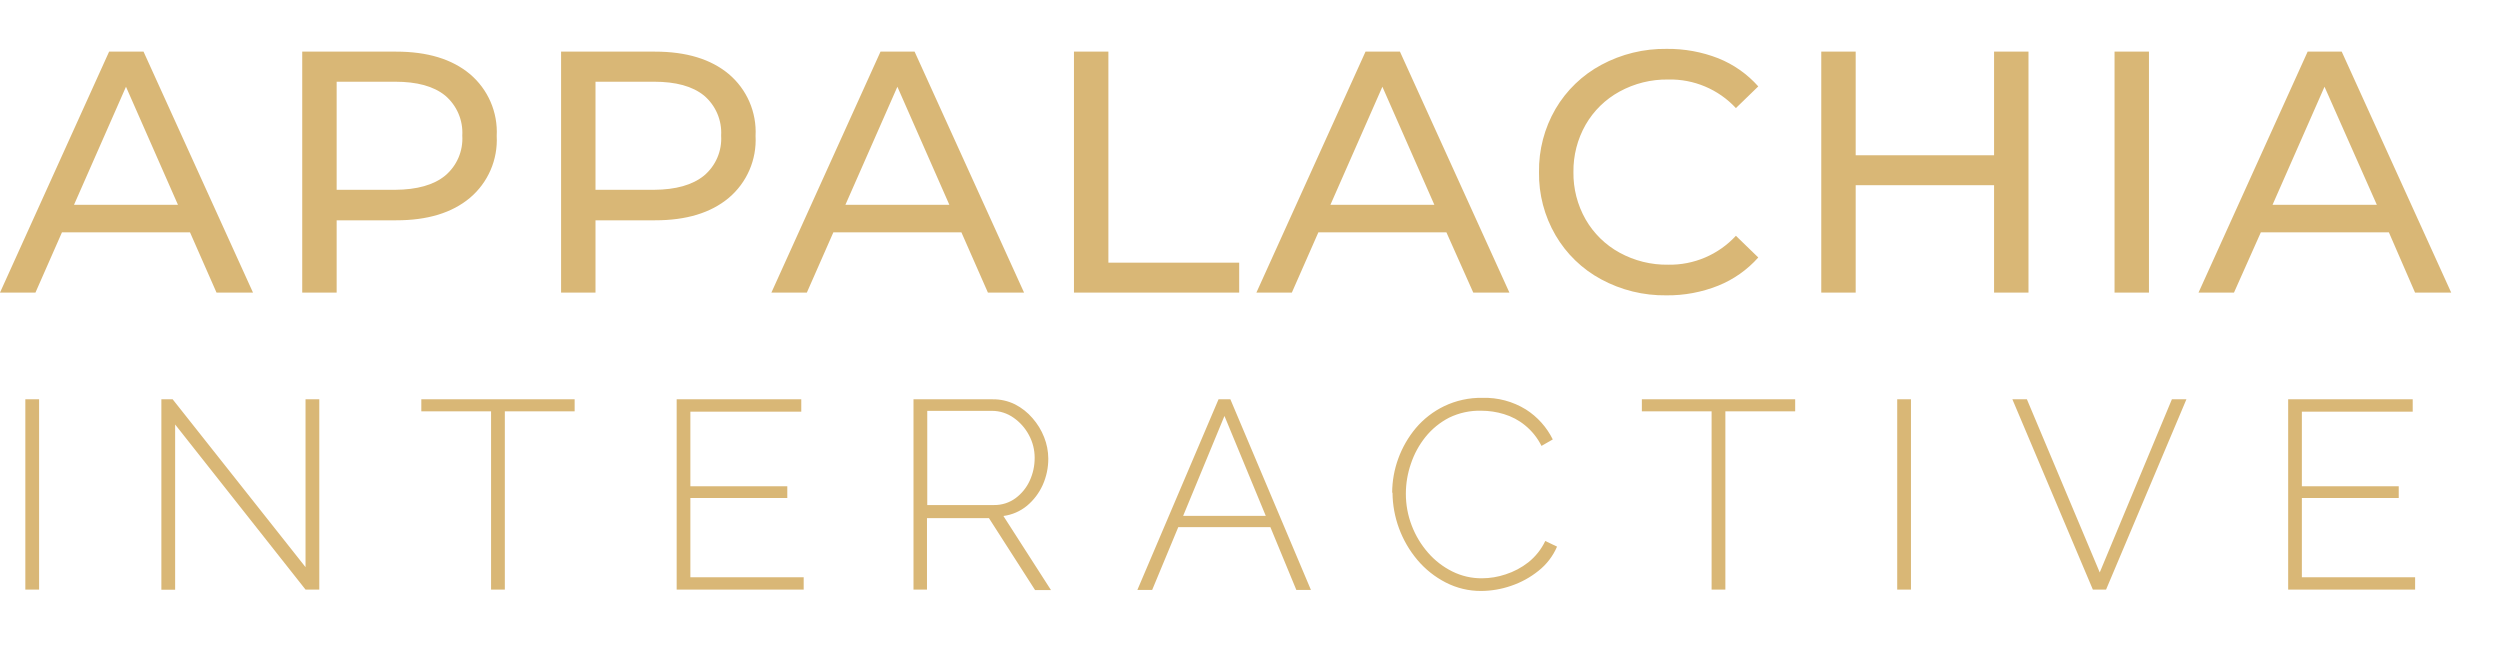
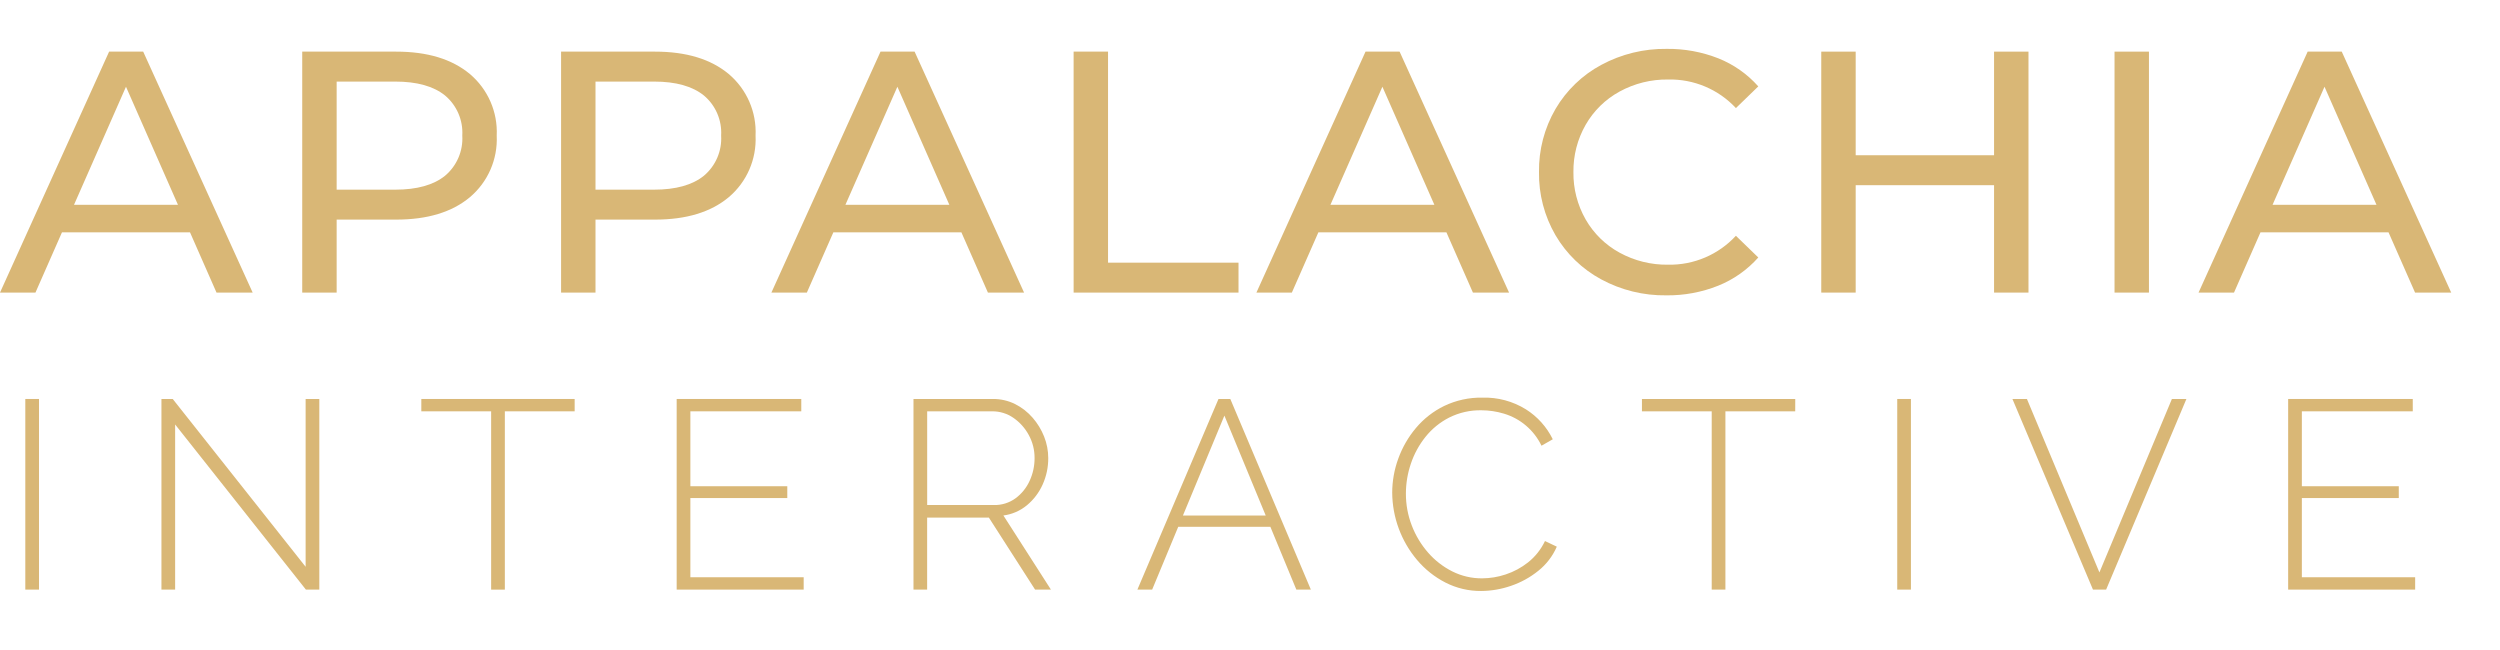
- <svg xmlns="http://www.w3.org/2000/svg" xmlns:xlink="http://www.w3.org/1999/xlink" width="363.14" height="94.34">
+ <svg xmlns="http://www.w3.org/2000/svg" xmlns:xlink="http://www.w3.org/1999/xlink" width="363.137" height="94.34" viewBox="0 0 363.137 94.34">
  <defs>
-     <symbol id="a" data-name="Appalachia Interactive" viewBox="0 0 363.14 94.34">
-       <path d="M27.6 33.75H9L5.15 42.5H0l15.85-35h5l15.9 35h-5.3zm-1.75-4L18.3 12.6l-7.55 17.15zm42.4-19a11 11 0 0 1 3.9 9 11 11 0 0 1-3.9 9q-3.9 3.26-10.7 3.25H48.9v10.5h-5v-35h13.65q6.8 0 10.7 3.25zm-3.6 14.77a7 7 0 0 0 2.5-5.82 7.07 7.07 0 0 0-2.5-5.83c-1.67-1.35-4.08-2-7.25-2h-8.5v15.7h8.5c3.17-.02 5.6-.7 7.25-2.05zm41.2-14.77a11 11 0 0 1 3.9 9 11 11 0 0 1-3.9 9q-3.9 3.26-10.7 3.25H86.5v10.5h-5v-35h13.65q6.8 0 10.7 3.25zm-3.6 14.77a7 7 0 0 0 2.5-5.82 7.07 7.07 0 0 0-2.5-5.83c-1.67-1.35-4.08-2-7.25-2h-8.5v15.7H95c3.17-.02 5.58-.7 7.25-2.05zm37.4 8.23h-18.6l-3.85 8.75h-5.15l15.85-35h4.95l15.9 35h-5.25zm-1.75-4-7.55-17.15-7.55 17.15zM156 7.5h5v30.65h19v4.35h-24zm54.1 26.25h-18.6l-3.85 8.75h-5.15l15.85-35h5l15.9 35H214zm-1.75-4L200.8 12.6l-7.55 17.15zm24.22 10.82a17 17 0 0 1-6.62-6.4 17.7 17.7 0 0 1-2.4-9.17 17.76 17.76 0 0 1 2.4-9.18 17.06 17.06 0 0 1 6.65-6.4 19.45 19.45 0 0 1 9.5-2.32 20 20 0 0 1 7.5 1.37 15.45 15.45 0 0 1 5.8 4.08l-3.25 3.15a13 13 0 0 0-9.85-4.15 14.23 14.23 0 0 0-7.05 1.75 12.69 12.69 0 0 0-4.93 4.82 13.56 13.56 0 0 0-1.77 6.88 13.52 13.52 0 0 0 1.77 6.87 12.72 12.72 0 0 0 4.93 4.83 14.23 14.23 0 0 0 7.05 1.75 13.07 13.07 0 0 0 9.85-4.2l3.25 3.15a15.56 15.56 0 0 1-5.83 4.1 19.74 19.74 0 0 1-7.52 1.4 19.35 19.35 0 0 1-9.48-2.33zM294.65 7.5v35h-5V26.9h-20.1v15.6h-5v-35h5v15.05h20.1V7.5zm12.5 0h5v35h-5zM347 33.75h-18.6l-3.9 8.75h-5.15l15.85-35h4.95l15.9 35h-5.25zm-1.75-4-7.6-17.15-7.55 17.15zM3.68 85.64V58h2v27.64zm21.76-23.98v24h-2V58h1.64l19.3 24.38V58h2v27.64h-2zm58.03-1.91H73.33v25.89h-2V59.75H61.2V58h22.27zm33.27 24.1v1.79H98.29V58h18.1v1.8h-16.11v10.83h14.08v1.71h-14.08v11.51zm15.95 1.79V58h11.5a7.17 7.17 0 0 1 3.26.74 8.39 8.39 0 0 1 2.53 2 9.37 9.37 0 0 1 1.68 2.75 8.49 8.49 0 0 1 .61 3.12 9.25 9.25 0 0 1-.82 3.86 8.44 8.44 0 0 1-2.28 3 6.78 6.78 0 0 1-3.42 1.48l6.91 10.76h-2.31l-6.7-10.45h-9v10.38zm2-12.28h9.71a5.15 5.15 0 0 0 3.12-1 6.55 6.55 0 0 0 2.05-2.53 7.84 7.84 0 0 0 .72-3.32 6.86 6.86 0 0 0-.84-3.33 7.15 7.15 0 0 0-2.22-2.5 5.4 5.4 0 0 0-3.1-1h-9.44zM177 58h1.72l11.7 27.69h-2.12l-3.77-9.12h-13.38l-3.79 9.12h-2.15zm6.86 16.93-6-14.51-6 14.51zm18.36-3.37a14.61 14.61 0 0 1 .88-4.93 14.78 14.78 0 0 1 2.56-4.45 12.53 12.53 0 0 1 4.11-3.18 12.32 12.32 0 0 1 5.56-1.21 11.38 11.38 0 0 1 6.32 1.69 10.84 10.84 0 0 1 3.9 4.35l-1.64.94a9.06 9.06 0 0 0-2.4-3 8.88 8.88 0 0 0-3.06-1.62 11.29 11.29 0 0 0-3.28-.49 10.09 10.09 0 0 0-4.66 1 10.73 10.73 0 0 0-3.45 2.81 12.53 12.53 0 0 0-2.12 3.9 13.3 13.3 0 0 0-.73 4.33 12.77 12.77 0 0 0 .86 4.66 13.06 13.06 0 0 0 2.36 3.92 11.33 11.33 0 0 0 3.51 2.72 9.48 9.48 0 0 0 4.35 1 10.88 10.88 0 0 0 3.41-.57 10.57 10.57 0 0 0 3.3-1.75 8.77 8.77 0 0 0 2.46-3.1l1.71.82a9 9 0 0 1-2.69 3.51 12.91 12.91 0 0 1-4 2.19 13.5 13.5 0 0 1-4.33.74 11.09 11.09 0 0 1-5.15-1.23 13.37 13.37 0 0 1-4.12-3.28 15.35 15.35 0 0 1-3.61-9.77zm58.54-11.81h-10.14v25.89h-2V59.75h-10.13V58h22.27zm14.82 25.89V58h2v27.64zM294.42 58 305 83.15 315.48 58h2.11l-11.67 27.64H304L292.31 58zm56.39 25.85v1.79h-18.44V58h18.09v1.8h-16.1v10.83h14.07v1.71h-14.07v11.51z" fill="#d9b776" />
+     <style>
+       .cls-1 {
+         fill: #d9b776;
+       }
+     </style>
+     <symbol id="Appalachia_Interactive" data-name="Appalachia Interactive" viewBox="0 0 363.138 94.34">
+       <g>
+         <path class="cls-1" d="M27.6,33.75H9L5.15,42.5H0l15.85-35H20.8l15.9,35H31.45Zm-1.75-4L18.3,12.6,10.75,29.75Z" />
+         <path class="cls-1" d="M68.25,10.75a11.02,11.02,0,0,1,3.9,8.949,11.019,11.019,0,0,1-3.9,8.95q-3.9,3.252-10.7,3.25H48.9V42.5h-5V7.5h13.65Q64.349,7.5,68.25,10.75Zm-3.6,14.774a7.059,7.059,0,0,0,2.5-5.825,7.061,7.061,0,0,0-2.5-5.824q-2.5-2.027-7.25-2.025H48.9v15.7h8.5Q62.15,27.55,64.649,25.524Z" />
+         <path class="cls-1" d="M105.849,10.75a11.021,11.021,0,0,1,3.9,8.949,11.02,11.02,0,0,1-3.9,8.95q-3.9,3.252-10.7,3.25H86.5V42.5h-5V7.5h13.65Q101.949,7.5,105.849,10.75Zm-3.6,14.774a7.059,7.059,0,0,0,2.5-5.825,7.061,7.061,0,0,0-2.5-5.824q-2.5-2.027-7.25-2.025H86.5v15.7H95Q99.75,27.55,102.249,25.524Z" />
+         <path class="cls-1" d="M139.648,33.75h-18.6L117.2,42.5h-5.15L127.9,7.5h4.951l15.9,35H143.5Zm-1.75-4L130.349,12.6,122.8,29.75Z" />
+         <path class="cls-1" d="M155.948,7.5h5V38.149H179.9V42.5h-23.95Z" />
+         <path class="cls-1" d="M210.1,33.75H191.5l-3.851,8.75H182.5l15.849-35h4.95l15.9,35h-5.25Zm-1.75-4L200.8,12.6l-7.549,17.15Z" />
+         <path class="cls-1" d="M232.572,40.574a17.1,17.1,0,0,1-6.625-6.4,17.741,17.741,0,0,1-2.4-9.175,17.745,17.745,0,0,1,2.4-9.176,17.058,17.058,0,0,1,6.65-6.4A19.464,19.464,0,0,1,242.1,7.1a19.824,19.824,0,0,1,7.5,1.375,15.359,15.359,0,0,1,5.8,4.075l-3.25,3.149a13.043,13.043,0,0,0-9.85-4.149,14.265,14.265,0,0,0-7.05,1.75,12.684,12.684,0,0,0-4.925,4.825A13.5,13.5,0,0,0,228.547,25a13.5,13.5,0,0,0,1.775,6.875,12.681,12.681,0,0,0,4.925,4.824,14.254,14.254,0,0,0,7.05,1.75,13.066,13.066,0,0,0,9.85-4.2L255.4,37.4a15.555,15.555,0,0,1-5.825,4.1,19.711,19.711,0,0,1-7.525,1.4A19.31,19.31,0,0,1,232.572,40.574Z" />
+         <path class="cls-1" d="M294.647,7.5v35h-5V26.9h-20.1V42.5h-5V7.5h5V22.55h20.1V7.5Z" />
+         <path class="cls-1" d="M307.146,7.5h5v35h-5Z" />
+         <path class="cls-1" d="M346.946,33.75h-18.6L324.5,42.5h-5.15L335.2,7.5h4.95l15.9,35H350.8Zm-1.75-4-7.55-17.15L330.1,29.75Z" />
+         <path class="cls-1" d="M3.677,85.643V57.953H5.666v27.69Z" />
+         <path class="cls-1" d="M25.439,61.658V85.643H23.45V57.953h1.638L44.393,82.328V57.953h1.989v27.69h-1.95Z" />
+         <path class="cls-1" d="M83.471,59.747H73.331v25.9h-1.99v-25.9H61.2V57.953H83.471Z" />
+         <path class="cls-1" d="M116.737,83.849v1.794H98.29V57.953h18.1v1.794H100.279V70.628h14.079v1.716H100.279V83.849Z" />
+         <path class="cls-1" d="M132.688,85.643V57.953h11.505a7.1,7.1,0,0,1,3.257.741,8.326,8.326,0,0,1,2.534,1.97,9.489,9.489,0,0,1,1.678,2.749,8.4,8.4,0,0,1,.6,3.12,9.186,9.186,0,0,1-.819,3.861,8.307,8.307,0,0,1-2.281,3,6.7,6.7,0,0,1-3.413,1.482l6.9,10.764h-2.3l-6.708-10.452h-8.97V85.643Zm1.989-12.285h9.711a5.125,5.125,0,0,0,3.12-.975,6.451,6.451,0,0,0,2.048-2.535,7.814,7.814,0,0,0,.721-3.315,6.859,6.859,0,0,0-.839-3.335,7.114,7.114,0,0,0-2.223-2.495,5.332,5.332,0,0,0-3.1-.956h-9.438Z" />
+         <path class="cls-1" d="M176.992,57.953h1.716l11.7,27.69H188.3l-3.774-9.126h-13.38l-3.789,9.126h-2.145Zm6.858,16.926-6-14.508-6.022,14.508Z" />
+         <path class="cls-1" d="M202.225,71.564a14.466,14.466,0,0,1,.877-4.933,14.63,14.63,0,0,1,2.555-4.446,12.545,12.545,0,0,1,4.114-3.218,12.346,12.346,0,0,1,5.558-1.209,11.344,11.344,0,0,1,6.318,1.7,10.7,10.7,0,0,1,3.9,4.348l-1.638.936a8.866,8.866,0,0,0-5.46-4.66,11.435,11.435,0,0,0-3.276-.488,10.046,10.046,0,0,0-4.661,1.053,10.529,10.529,0,0,0-3.451,2.808,12.65,12.65,0,0,0-2.126,3.9,13.5,13.5,0,0,0-.721,4.329,12.733,12.733,0,0,0,.858,4.661,13.132,13.132,0,0,0,2.359,3.919,11.517,11.517,0,0,0,3.51,2.73,9.514,9.514,0,0,0,4.349,1.014,10.947,10.947,0,0,0,3.412-.566,10.567,10.567,0,0,0,3.257-1.754,8.741,8.741,0,0,0,2.457-3.1l1.716.819a9.116,9.116,0,0,1-2.691,3.51,12.914,12.914,0,0,1-3.978,2.184,13.42,13.42,0,0,1-4.329.741,11.146,11.146,0,0,1-5.187-1.228,13.387,13.387,0,0,1-4.114-3.277,15.318,15.318,0,0,1-3.608-9.769Z" />
+         <path class="cls-1" d="M260.764,59.747h-10.14v25.9h-1.99v-25.9H238.5V57.953h22.269Z" />
+         <path class="cls-1" d="M275.583,85.643V57.953h1.989v27.69Z" />
+         <path class="cls-1" d="M294.42,57.953l10.53,25.194,10.53-25.194h2.106l-11.661,27.69h-1.911l-11.7-27.69Z" />
+         <path class="cls-1" d="M350.813,83.849v1.794H332.366V57.953h18.1v1.794H334.355V70.628h14.079v1.716H334.355V83.849Z" />
+       </g>
    </symbol>
  </defs>
-   <use width="363.14" height="94.34" xlink:href="#a" />
+   <g id="Layer_2" data-name="Layer 2">
+     <g id="Text">
+       <use id="appalachia_interactive_gold" width="363.138" height="94.34" transform="translate(0 0)" xlink:href="#Appalachia_Interactive" />
+     </g>
+   </g>
</svg>
